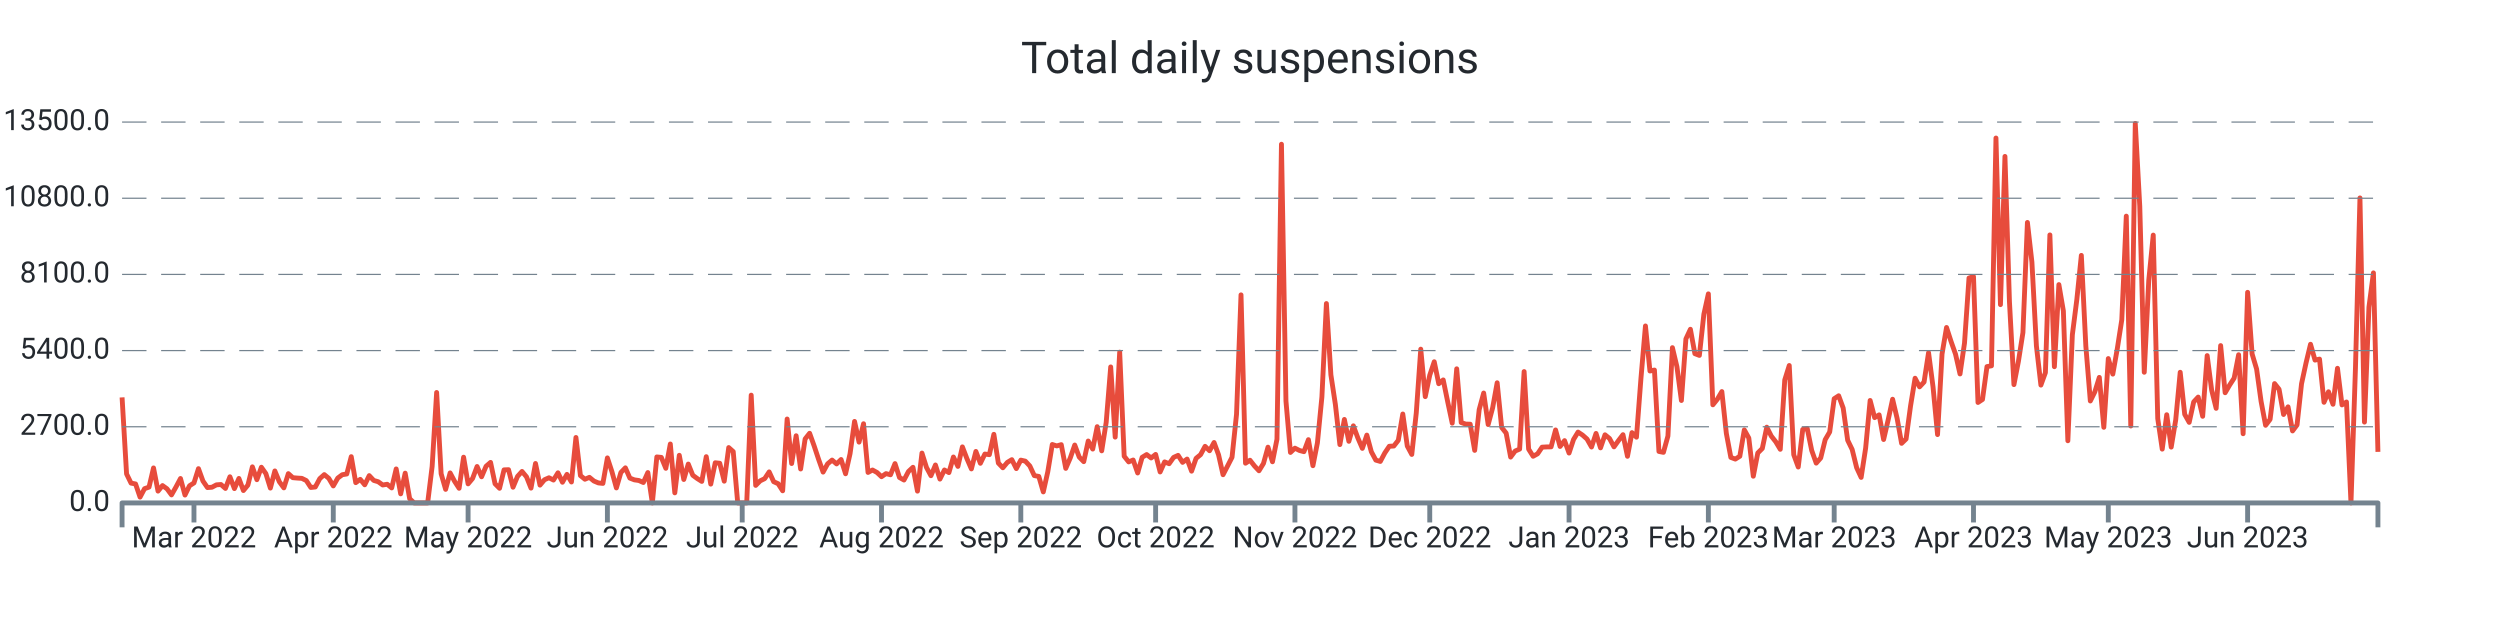
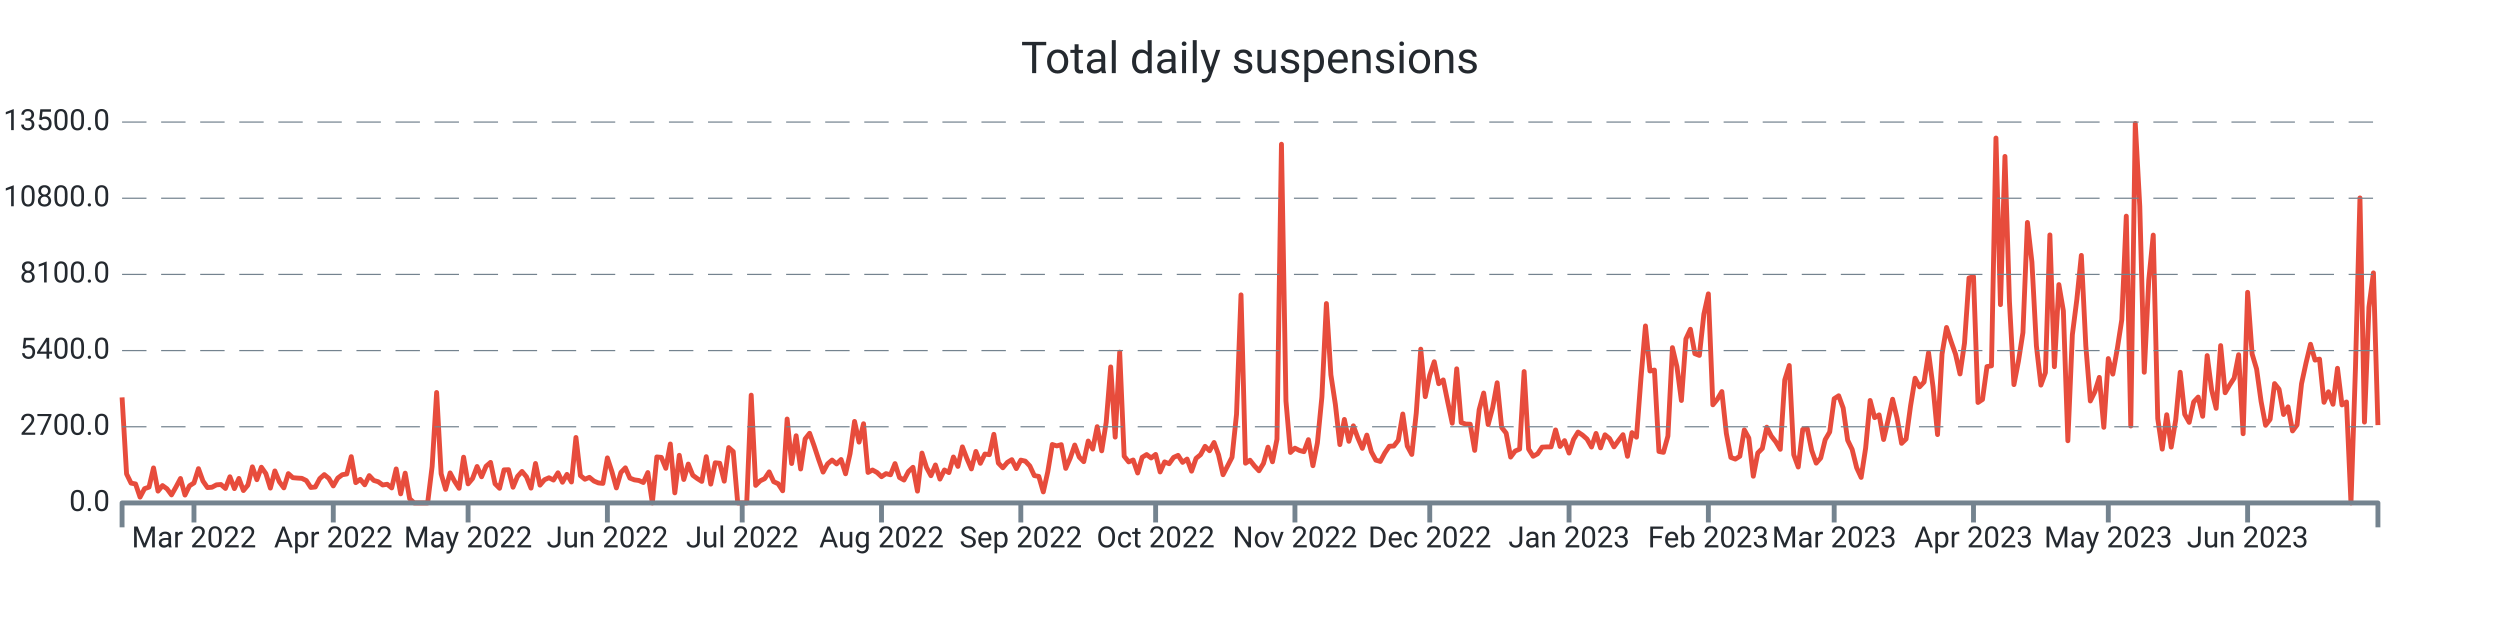
<svg xmlns="http://www.w3.org/2000/svg" width="1024.0" height="256.0" viewBox="0 0 1024.0 256.0" preserveAspectRatio="xMidYMid meet">
-   <path stroke="#e74c3c" stroke-linejoin="round" d="M 50.0 162.771 L 50 162.771L 51.841 194.121L 53.681 197.888L 55.522 198.223L 57.363 203.62L 59.203 200.164L 61.044 199.517L 62.884 191.66L 64.725 201.158L 66.566 198.893L 68.406 200.222L 70.247 202.707L 72.088 199.46L 73.928 195.993L 75.769 202.776L 77.61 198.986L 79.45 197.807L 81.291 191.96L 83.131 197.033L 84.972 199.702L 86.813 199.575L 88.653 198.593L 90.494 198.454L 92.335 200.06L 94.175 195.288L 96.016 200.13L 97.857 195.97L 99.697 200.927L 101.538 198.697L 103.378 191.22L 105.219 196.478L 107.06 191.382L 108.9 193.994L 110.741 199.922L 112.582 192.896L 114.422 197.333L 116.263 199.829L 118.104 194.005L 119.944 195.658L 121.785 195.82L 123.625 195.935L 125.466 196.836L 127.307 199.668L 129.147 199.471L 130.988 196.039L 132.829 194.398L 134.669 195.924L 136.51 199.032L 138.351 195.82L 140.191 194.444L 142.032 194.144L 143.873 187.049L 145.713 197.692L 147.554 196.34L 149.394 198.57L 151.235 194.814L 153.076 196.779L 154.916 197.322L 156.757 198.651L 158.598 198.35L 160.438 199.852L 162.279 192.076L 164.12 202.268L 165.96 193.809L 167.801 204.267L 169.641 206L 171.482 206L 173.323 206L 175.163 206L 177.004 191.047L 178.845 160.76L 180.685 194.028L 182.526 200.442L 184.367 193.705L 186.207 197.16L 188.048 200.003L 189.888 187.268L 191.729 198.188L 193.57 195.981L 195.41 191.082L 197.251 195.288L 199.092 190.978L 200.932 189.395L 202.773 198.154L 204.614 200.003L 206.454 192.457L 208.295 192.388L 210.135 199.564L 211.976 195.138L 213.817 193.104L 215.657 195.311L 217.498 199.933L 219.339 189.845L 221.179 198.708L 223.02 196.501L 224.861 195.692L 226.701 196.628L 228.542 193.659L 230.382 197.53L 232.223 194.306L 234.064 197.426L 235.904 179.191L 237.745 194.803L 239.586 196.293L 241.426 195.519L 243.267 197.033L 245.108 197.807L 246.948 198.004L 248.789 187.557L 250.629 193.139L 252.47 199.852L 254.311 193.532L 256.151 191.625L 257.992 195.831L 259.833 196.548L 261.673 196.813L 263.514 197.634L 265.355 193.555L 267.195 206L 269.036 187.164L 270.876 187.349L 272.717 191.821L 274.558 181.86L 276.398 201.863L 278.239 186.494L 280.08 196.397L 281.92 190.076L 283.761 194.664L 285.602 196.016L 287.442 197.183L 289.283 187.06L 291.124 198.292L 292.964 189.556L 294.805 189.753L 296.645 197.091L 298.486 183.328L 300.327 184.969L 302.167 206L 304.008 206L 305.849 206L 307.689 161.858L 309.53 198.812L 311.371 196.952L 313.211 196.051L 315.052 193.289L 316.892 197.299L 318.733 198.131L 320.574 201.031L 322.414 171.634L 324.255 189.857L 326.096 178.486L 327.936 192.099L 329.777 179.792L 331.618 177.469L 333.458 182.6L 335.299 188.158L 337.139 193.37L 338.98 189.996L 340.821 188.447L 342.661 190.019L 344.502 188.216L 346.343 194.052L 348.183 185.812L 350.024 172.616L 351.865 181.098L 353.705 173.564L 355.546 193.508L 357.386 192.515L 359.227 193.532L 361.068 195.253L 362.908 193.994L 364.749 194.468L 366.59 189.892L 368.43 195.588L 370.271 196.617L 372.112 193.116L 373.952 191.405L 375.793 201.17L 377.633 185.581L 379.474 191.44L 381.315 194.849L 383.155 190.458L 384.996 196.236L 386.837 192.503L 388.677 193.578L 390.518 187.188L 392.359 191.036L 394.199 183.039L 396.04 187.835L 397.88 192.064L 399.721 184.911L 401.562 189.764L 403.402 185.974L 405.243 186.228L 407.084 177.897L 408.924 189.672L 410.765 191.602L 412.606 189.395L 414.446 188.274L 416.287 191.937L 418.127 188.47L 419.968 188.886L 421.809 190.851L 423.649 194.803L 425.49 195.138L 427.331 201.482L 429.171 193.243L 431.012 182.068L 432.853 182.646L 434.693 182.126L 436.534 191.844L 438.375 187.592L 440.215 182.288L 442.056 187.222L 443.896 189.094L 445.737 180.636L 447.578 183.94L 449.418 174.765L 451.259 184.657L 453.1 172.94L 454.94 150.291L 456.781 179.041L 458.622 144.236L 460.462 186.864L 462.303 189.187L 464.143 188.424L 465.984 193.728L 467.825 187.315L 469.665 186.182L 471.506 187.58L 473.347 186.136L 475.187 193.312L 477.028 189.198L 478.869 189.938L 480.709 187.349L 482.55 186.517L 484.39 189.383L 486.231 188.031L 488.072 192.988L 489.912 187.731L 491.753 186.228L 493.594 182.82L 495.434 184.622L 497.275 181.248L 499.116 186.275L 500.956 194.444L 502.797 190.908L 504.637 187.303L 506.478 169.716L 508.319 120.778L 510.159 189.73L 512 188.516L 513.841 190.862L 515.681 192.827L 517.522 189.822L 519.363 183.166L 521.203 189.14L 523.044 179.919L 524.884 59.083L 526.725 164.261L 528.566 185.316L 530.406 183.571L 532.247 184.507L 534.088 185.004L 535.928 180.081L 537.769 190.747L 539.61 181.421L 541.45 162.586L 543.291 124.337L 545.131 153.526L 546.972 165.683L 548.813 182.103L 550.653 171.807L 552.494 180.763L 554.335 174.419L 556.175 179.376L 558.016 183.652L 559.857 178.22L 561.697 185.038L 563.538 188.47L 565.378 189.002L 567.219 185.524L 569.06 182.785L 570.9 182.692L 572.741 180.347L 574.582 169.577L 576.422 182.704L 578.263 186.136L 580.104 169.126L 581.944 143.022L 583.785 162.459L 585.625 153.676L 587.466 148.176L 589.307 157.166L 591.147 155.618L 592.988 164.631L 594.829 173.321L 596.669 151.065L 598.51 173.078L 600.351 173.702L 602.191 173.748L 604.032 184.472L 605.873 167.774L 607.713 160.991L 609.554 173.887L 611.394 167L 613.235 156.785L 615.076 175.077L 616.916 177.4L 618.757 187.222L 620.598 184.749L 622.438 183.952L 624.279 152.197L 626.12 183.964L 627.96 186.887L 629.801 185.87L 631.641 183.155L 633.482 183.062L 635.323 183.028L 637.163 176.106L 639.004 182.877L 640.845 180.485L 642.685 185.57L 644.526 180L 646.367 176.984L 648.207 178.209L 650.048 179.838L 651.888 183.097L 653.729 177.539L 655.57 183.444L 657.41 178.093L 659.251 179.596L 661.092 183.028L 662.932 180.462L 664.773 178.047L 666.614 186.899L 668.454 177.204L 670.295 179.076L 672.135 154.959L 673.976 133.512L 675.817 151.966L 677.657 151.573L 679.498 184.911L 681.339 185.281L 683.179 178.613L 685.02 142.398L 686.861 150.175L 688.701 164.042L 690.542 138.828L 692.382 134.864L 694.223 144.86L 696.064 145.576L 697.904 128.705L 699.745 120.362L 701.586 165.81L 703.426 163.51L 705.267 160.39L 707.108 177.504L 708.948 187.349L 710.789 188.043L 712.629 186.887L 714.47 176.083L 716.311 179.411L 718.151 195.057L 719.992 185.535L 721.833 183.698L 723.673 174.973L 725.514 178.613L 727.355 180.959L 729.195 184.033L 731.036 155.618L 732.876 149.713L 734.717 186.263L 736.558 191.29L 738.398 175.909L 740.239 175.493L 742.08 184.518L 743.92 189.695L 745.761 187.592L 747.602 180.092L 749.442 176.926L 751.283 163.314L 753.124 162.112L 754.964 167.127L 756.805 180.324L 758.645 184.114L 760.486 191.579L 762.327 195.542L 764.167 183.548L 766.008 164.03L 767.849 171.056L 769.689 169.924L 771.53 180.023L 773.371 172.073L 775.211 163.533L 777.052 171.345L 778.892 181.595L 780.733 179.804L 782.574 166.18L 784.414 154.924L 786.255 158.449L 788.096 156.473L 789.936 144.455L 791.777 158.53L 793.618 178.001L 795.458 144.998L 797.299 134.136L 799.139 139.821L 800.98 145.044L 802.821 153.168L 804.661 140.538L 806.502 113.868L 808.343 113.29L 810.183 164.851L 812.024 163.626L 813.865 150.164L 815.705 149.84L 817.546 56.54L 819.386 124.776L 821.227 64.075L 823.068 123.551L 824.908 157.536L 826.749 147.991L 828.59 136.228L 830.43 91.115L 832.271 107.362L 834.112 141.682L 835.952 157.732L 837.793 152.636L 839.633 96.222L 841.474 150.198L 843.315 116.572L 845.155 127.341L 846.996 180.532L 848.837 137.106L 850.677 122.65L 852.518 104.612L 854.359 141.763L 856.199 164.238L 858.04 160.517L 859.88 154.578L 861.721 175.02L 863.562 146.87L 865.402 153.237L 867.243 142.826L 869.084 130.981L 870.924 88.538L 872.765 174.488L 874.606 50.555L 876.446 84.436L 878.287 152.475L 880.127 114.908L 881.968 96.303L 883.809 171.46L 885.649 183.964L 887.49 169.877L 889.331 183.132L 891.171 171.992L 893.012 152.486L 894.853 169.704L 896.693 172.997L 898.534 164.62L 900.375 162.644L 902.215 170.513L 904.056 145.657L 905.896 159.812L 907.737 167.254L 909.578 141.555L 911.418 160.864L 913.259 157.721L 915.1 154.878L 916.94 145.299L 918.781 177.654L 920.622 119.738L 922.462 144.964L 924.303 151.157L 926.143 164.423L 927.984 174.199L 929.825 171.784L 931.665 157.12L 933.506 159.443L 935.347 169.773L 937.187 166.642L 939.028 176.51L 940.869 174.049L 942.709 157.178L 944.55 148.661L 946.39 141.012L 948.231 147.494L 950.072 147.09L 951.912 164.781L 953.753 160.471L 955.594 165.59L 957.434 150.857L 959.275 165.844L 961.116 164.654L 962.956 206L 964.797 150.684L 966.637 81.073L 968.478 172.893L 970.319 125.804L 972.159 111.776L 974 185.084" stroke-width="2.0" fill="none" />
+   <path stroke="#e74c3c" stroke-linejoin="round" d="M 50.0 162.771 L 50 162.771L 51.841 194.121L 53.681 197.888L 55.522 198.223L 57.363 203.62L 59.203 200.164L 61.044 199.517L 62.884 191.66L 64.725 201.158L 66.566 198.893L 68.406 200.222L 70.247 202.707L 72.088 199.46L 73.928 195.993L 75.769 202.776L 77.61 198.986L 79.45 197.807L 81.291 191.96L 83.131 197.033L 84.972 199.702L 86.813 199.575L 88.653 198.593L 90.494 198.454L 92.335 200.06L 94.175 195.288L 96.016 200.13L 97.857 195.97L 99.697 200.927L 101.538 198.697L 103.378 191.22L 105.219 196.478L 107.06 191.382L 108.9 193.994L 110.741 199.922L 112.582 192.896L 114.422 197.333L 116.263 199.829L 118.104 194.005L 119.944 195.658L 121.785 195.82L 123.625 195.935L 125.466 196.836L 127.307 199.668L 129.147 199.471L 130.988 196.039L 132.829 194.398L 134.669 195.924L 136.51 199.032L 138.351 195.82L 140.191 194.444L 142.032 194.144L 143.873 187.049L 145.713 197.692L 147.554 196.34L 149.394 198.57L 151.235 194.814L 153.076 196.779L 154.916 197.322L 156.757 198.651L 158.598 198.35L 160.438 199.852L 162.279 192.076L 164.12 202.268L 165.96 193.809L 167.801 204.267L 169.641 206L 171.482 206L 173.323 206L 175.163 206L 177.004 191.047L 178.845 160.76L 180.685 194.028L 182.526 200.442L 184.367 193.705L 186.207 197.16L 188.048 200.003L 189.888 187.268L 191.729 198.188L 193.57 195.981L 195.41 191.082L 197.251 195.288L 199.092 190.978L 200.932 189.395L 202.773 198.154L 204.614 200.003L 206.454 192.457L 208.295 192.388L 210.135 199.564L 211.976 195.138L 213.817 193.104L 215.657 195.311L 217.498 199.933L 219.339 189.845L 221.179 198.708L 223.02 196.501L 224.861 195.692L 226.701 196.628L 228.542 193.659L 230.382 197.53L 232.223 194.306L 234.064 197.426L 235.904 179.191L 237.745 194.803L 239.586 196.293L 241.426 195.519L 243.267 197.033L 245.108 197.807L 246.948 198.004L 248.789 187.557L 250.629 193.139L 252.47 199.852L 254.311 193.532L 256.151 191.625L 257.992 195.831L 259.833 196.548L 261.673 196.813L 263.514 197.634L 265.355 193.555L 267.195 206L 269.036 187.164L 270.876 187.349L 272.717 191.821L 274.558 181.86L 276.398 201.863L 278.239 186.494L 280.08 196.397L 281.92 190.076L 283.761 194.664L 285.602 196.016L 287.442 197.183L 289.283 187.06L 291.124 198.292L 292.964 189.556L 294.805 189.753L 296.645 197.091L 298.486 183.328L 300.327 184.969L 302.167 206L 304.008 206L 305.849 206L 307.689 161.858L 309.53 198.812L 311.371 196.952L 313.211 196.051L 315.052 193.289L 316.892 197.299L 318.733 198.131L 320.574 201.031L 322.414 171.634L 324.255 189.857L 326.096 178.486L 327.936 192.099L 329.777 179.792L 331.618 177.469L 333.458 182.6L 335.299 188.158L 337.139 193.37L 338.98 189.996L 340.821 188.447L 342.661 190.019L 344.502 188.216L 346.343 194.052L 348.183 185.812L 350.024 172.616L 351.865 181.098L 353.705 173.564L 355.546 193.508L 357.386 192.515L 359.227 193.532L 361.068 195.253L 362.908 193.994L 364.749 194.468L 366.59 189.892L 368.43 195.588L 370.271 196.617L 372.112 193.116L 373.952 191.405L 375.793 201.17L 377.633 185.581L 379.474 191.44L 381.315 194.849L 383.155 190.458L 384.996 196.236L 386.837 192.503L 388.677 193.578L 390.518 187.188L 392.359 191.036L 394.199 183.039L 396.04 187.835L 397.88 192.064L 399.721 184.911L 401.562 189.764L 403.402 185.974L 405.243 186.228L 407.084 177.897L 408.924 189.672L 410.765 191.602L 412.606 189.395L 414.446 188.274L 416.287 191.937L 418.127 188.47L 419.968 188.886L 421.809 190.851L 423.649 194.803L 425.49 195.138L 427.331 201.482L 429.171 193.243L 431.012 182.068L 432.853 182.646L 434.693 182.126L 436.534 191.844L 438.375 187.592L 440.215 182.288L 442.056 187.222L 443.896 189.094L 445.737 180.636L 447.578 183.94L 449.418 174.765L 451.259 184.657L 453.1 172.94L 454.94 150.291L 456.781 179.041L 458.622 144.236L 460.462 186.864L 462.303 189.187L 464.143 188.424L 465.984 193.728L 467.825 187.315L 469.665 186.182L 471.506 187.58L 473.347 186.136L 475.187 193.312L 477.028 189.198L 478.869 189.938L 480.709 187.349L 482.55 186.517L 484.39 189.383L 486.231 188.031L 488.072 192.988L 489.912 187.731L 491.753 186.228L 493.594 182.82L 495.434 184.622L 497.275 181.248L 499.116 186.275L 500.956 194.444L 502.797 190.908L 504.637 187.303L 506.478 169.716L 508.319 120.778L 510.159 189.73L 512 188.516L 513.841 190.862L 515.681 192.827L 517.522 189.822L 519.363 183.166L 521.203 189.14L 523.044 179.919L 524.884 59.083L 526.725 164.261L 528.566 185.316L 530.406 183.571L 532.247 184.507L 534.088 185.004L 535.928 180.081L 537.769 190.747L 539.61 181.421L 541.45 162.586L 543.291 124.337L 545.131 153.526L 546.972 165.683L 548.813 182.103L 550.653 171.807L 552.494 180.763L 554.335 174.419L 556.175 179.376L 558.016 183.652L 559.857 178.22L 561.697 185.038L 563.538 188.47L 565.378 189.002L 567.219 185.524L 569.06 182.785L 570.9 182.692L 572.741 180.347L 574.582 169.577L 576.422 182.704L 578.263 186.136L 580.104 169.126L 581.944 143.022L 583.785 162.459L 585.625 153.676L 587.466 148.176L 589.307 157.166L 591.147 155.618L 592.988 164.631L 594.829 173.321L 596.669 151.065L 598.51 173.078L 600.351 173.702L 602.191 173.748L 604.032 184.472L 605.873 167.774L 607.713 160.991L 609.554 173.887L 611.394 167L 613.235 156.785L 615.076 175.077L 616.916 177.4L 618.757 187.222L 620.598 184.749L 622.438 183.952L 624.279 152.197L 626.12 183.964L 627.96 186.887L 629.801 185.87L 631.641 183.155L 633.482 183.062L 635.323 183.028L 637.163 176.106L 639.004 182.877L 640.845 180.485L 642.685 185.57L 644.526 180L 646.367 176.984L 648.207 178.209L 650.048 179.838L 651.888 183.097L 653.729 177.539L 655.57 183.444L 657.41 178.093L 659.251 179.596L 661.092 183.028L 662.932 180.462L 664.773 178.047L 666.614 186.899L 668.454 177.204L 670.295 179.076L 672.135 154.959L 673.976 133.512L 675.817 151.966L 677.657 151.573L 679.498 184.911L 681.339 185.281L 683.179 178.613L 685.02 142.398L 686.861 150.175L 688.701 164.042L 690.542 138.828L 692.382 134.864L 694.223 144.86L 696.064 145.576L 697.904 128.705L 699.745 120.362L 701.586 165.81L 703.426 163.51L 705.267 160.39L 707.108 177.504L 708.948 187.349L 710.789 188.043L 712.629 186.887L 714.47 176.083L 716.311 179.411L 718.151 195.057L 719.992 185.535L 721.833 183.698L 723.673 174.973L 725.514 178.613L 727.355 180.959L 729.195 184.033L 731.036 155.618L 732.876 149.713L 734.717 186.263L 736.558 191.29L 738.398 175.909L 740.239 175.493L 742.08 184.518L 743.92 189.695L 745.761 187.592L 747.602 180.092L 749.442 176.926L 751.283 163.314L 753.124 162.112L 754.964 167.127L 756.805 180.324L 758.645 184.114L 760.486 191.579L 762.327 195.542L 764.167 183.548L 766.008 164.03L 767.849 171.056L 769.689 169.924L 771.53 180.023L 773.371 172.073L 775.211 163.533L 777.052 171.345L 778.892 181.595L 780.733 179.804L 782.574 166.18L 784.414 154.924L 786.255 158.449L 788.096 156.473L 789.936 144.455L 791.777 158.53L 793.618 178.001L 795.458 144.998L 797.299 134.136L 799.139 139.821L 800.98 145.044L 802.821 153.168L 804.661 140.538L 806.502 113.868L 808.343 113.29L 810.183 164.851L 812.024 163.626L 813.865 150.164L 815.705 149.84L 817.546 56.54L 819.386 124.776L 821.227 64.075L 823.068 123.551L 824.908 157.536L 826.749 147.991L 828.59 136.228L 830.43 91.115L 832.271 107.362L 834.112 141.682L 835.952 157.732L 837.793 152.636L 839.633 96.222L 841.474 150.198L 843.315 116.572L 845.155 127.341L 846.996 180.532L 848.837 137.106L 850.677 122.65L 852.518 104.612L 854.359 141.763L 856.199 164.238L 858.04 160.517L 859.88 154.578L 861.721 175.02L 863.562 146.87L 865.402 153.237L 867.243 142.826L 869.084 130.981L 870.924 88.538L 872.765 174.488L 874.606 50.555L 876.446 84.436L 878.287 152.475L 880.127 114.908L 881.968 96.303L 883.809 171.46L 885.649 183.964L 887.49 169.877L 889.331 183.132L 891.171 171.992L 893.012 152.486L 894.853 169.704L 896.693 172.997L 898.534 164.62L 900.375 162.644L 902.215 170.513L 904.056 145.657L 905.896 159.812L 907.737 167.254L 909.578 141.555L 911.418 160.864L 913.259 157.721L 915.1 154.878L 916.94 145.299L 918.781 177.654L 920.622 119.738L 922.462 144.964L 924.303 151.157L 926.143 164.423L 927.984 174.199L 929.825 171.784L 931.665 157.12L 933.506 159.443L 935.347 169.773L 937.187 166.642L 939.028 176.51L 940.869 174.049L 942.709 157.178L 944.55 148.661L 946.39 141.012L 948.231 147.494L 950.072 147.09L 951.912 164.781L 953.753 160.471L 955.594 165.59L 957.434 150.857L 959.275 165.844L 961.116 164.654L 962.956 206L 964.797 150.684L 966.637 81.073L 968.478 172.893L 970.319 125.804L 972.159 111.776L 974 174.118" stroke-width="2.0" fill="none" />
  <text x="45.0" font-family="-apple-system, system-ui, BlinkMacSystemFont, Roboto" y="50.0" dominant-baseline="middle" text-anchor="end" font-size="12" fill="#24292f">13500.0</text>
  <path stroke="#74838f" stroke-dasharray="10 6" stroke-width="0.5" d="M 50.0 50.0 L 974.0 50.0" />
  <text x="45.0" font-family="-apple-system, system-ui, BlinkMacSystemFont, Roboto" y="81.2" dominant-baseline="middle" text-anchor="end" font-size="12" fill="#24292f">10800.0</text>
  <path stroke="#74838f" stroke-dasharray="10 6" stroke-width="0.5" d="M 50.0 81.2 L 974.0 81.2" />
  <text x="45.0" font-family="-apple-system, system-ui, BlinkMacSystemFont, Roboto" y="112.4" dominant-baseline="middle" text-anchor="end" font-size="12" fill="#24292f">8100.0</text>
  <path stroke="#74838f" stroke-dasharray="10 6" stroke-width="0.5" d="M 50.0 112.4 L 974.0 112.4" />
  <text x="45.0" font-family="-apple-system, system-ui, BlinkMacSystemFont, Roboto" y="143.6" dominant-baseline="middle" text-anchor="end" font-size="12" fill="#24292f">5400.0</text>
  <path stroke="#74838f" stroke-dasharray="10 6" stroke-width="0.5" d="M 50.0 143.6 L 974.0 143.6" />
  <text x="45.0" font-family="-apple-system, system-ui, BlinkMacSystemFont, Roboto" y="174.8" dominant-baseline="middle" text-anchor="end" font-size="12" fill="#24292f">2700.0</text>
  <path stroke="#74838f" stroke-dasharray="10 6" stroke-width="0.5" d="M 50.0 174.8 L 974.0 174.8" />
  <text x="45.0" font-family="-apple-system, system-ui, BlinkMacSystemFont, Roboto" y="206.0" dominant-baseline="middle" text-anchor="end" font-size="12" fill="#24292f">0.0</text>
  <path stroke="#74838f" stroke-width="2.0" d="M 79.45 206.0 L 79.45 214.0" />
  <text x="79.45" font-family="-apple-system, system-ui, BlinkMacSystemFont, Roboto" y="216.0" dominant-baseline="hanging" text-anchor="middle" font-size="12" fill="#24292f">Mar 2022</text>
  <path stroke="#74838f" stroke-width="2.0" d="M 136.51 206.0 L 136.51 214.0" />
  <text x="136.51" font-family="-apple-system, system-ui, BlinkMacSystemFont, Roboto" y="216.0" dominant-baseline="hanging" text-anchor="middle" font-size="12" fill="#24292f">Apr 2022</text>
  <path stroke="#74838f" stroke-width="2.0" d="M 191.729 206.0 L 191.729 214.0" />
  <text x="191.729" font-family="-apple-system, system-ui, BlinkMacSystemFont, Roboto" y="216.0" dominant-baseline="hanging" text-anchor="middle" font-size="12" fill="#24292f">May 2022</text>
  <path stroke="#74838f" stroke-width="2.0" d="M 248.789 206.0 L 248.789 214.0" />
  <text x="248.789" font-family="-apple-system, system-ui, BlinkMacSystemFont, Roboto" y="216.0" dominant-baseline="hanging" text-anchor="middle" font-size="12" fill="#24292f">Jun 2022</text>
  <path stroke="#74838f" stroke-width="2.0" d="M 304.008 206.0 L 304.008 214.0" />
  <text x="304.008" font-family="-apple-system, system-ui, BlinkMacSystemFont, Roboto" y="216.0" dominant-baseline="hanging" text-anchor="middle" font-size="12" fill="#24292f">Jul 2022</text>
  <path stroke="#74838f" stroke-width="2.0" d="M 361.068 206.0 L 361.068 214.0" />
  <text x="361.068" font-family="-apple-system, system-ui, BlinkMacSystemFont, Roboto" y="216.0" dominant-baseline="hanging" text-anchor="middle" font-size="12" fill="#24292f">Aug 2022</text>
  <path stroke="#74838f" stroke-width="2.0" d="M 418.127 206.0 L 418.127 214.0" />
  <text x="418.127" font-family="-apple-system, system-ui, BlinkMacSystemFont, Roboto" y="216.0" dominant-baseline="hanging" text-anchor="middle" font-size="12" fill="#24292f">Sep 2022</text>
  <path stroke="#74838f" stroke-width="2.0" d="M 473.347 206.0 L 473.347 214.0" />
  <text x="473.347" font-family="-apple-system, system-ui, BlinkMacSystemFont, Roboto" y="216.0" dominant-baseline="hanging" text-anchor="middle" font-size="12" fill="#24292f">Oct 2022</text>
  <path stroke="#74838f" stroke-width="2.0" d="M 530.406 206.0 L 530.406 214.0" />
  <text x="530.406" font-family="-apple-system, system-ui, BlinkMacSystemFont, Roboto" y="216.0" dominant-baseline="hanging" text-anchor="middle" font-size="12" fill="#24292f">Nov 2022</text>
  <path stroke="#74838f" stroke-width="2.0" d="M 585.625 206.0 L 585.625 214.0" />
  <text x="585.625" font-family="-apple-system, system-ui, BlinkMacSystemFont, Roboto" y="216.0" dominant-baseline="hanging" text-anchor="middle" font-size="12" fill="#24292f">Dec 2022</text>
  <path stroke="#74838f" stroke-width="2.0" d="M 642.685 206.0 L 642.685 214.0" />
  <text x="642.685" font-family="-apple-system, system-ui, BlinkMacSystemFont, Roboto" y="216.0" dominant-baseline="hanging" text-anchor="middle" font-size="12" fill="#24292f">Jan 2023</text>
  <path stroke="#74838f" stroke-width="2.0" d="M 699.745 206.0 L 699.745 214.0" />
  <text x="699.745" font-family="-apple-system, system-ui, BlinkMacSystemFont, Roboto" y="216.0" dominant-baseline="hanging" text-anchor="middle" font-size="12" fill="#24292f">Feb 2023</text>
  <path stroke="#74838f" stroke-width="2.0" d="M 751.283 206.0 L 751.283 214.0" />
  <text x="751.283" font-family="-apple-system, system-ui, BlinkMacSystemFont, Roboto" y="216.0" dominant-baseline="hanging" text-anchor="middle" font-size="12" fill="#24292f">Mar 2023</text>
  <path stroke="#74838f" stroke-width="2.0" d="M 808.343 206.0 L 808.343 214.0" />
  <text x="808.343" font-family="-apple-system, system-ui, BlinkMacSystemFont, Roboto" y="216.0" dominant-baseline="hanging" text-anchor="middle" font-size="12" fill="#24292f">Apr 2023</text>
  <path stroke="#74838f" stroke-width="2.0" d="M 863.562 206.0 L 863.562 214.0" />
  <text x="863.562" font-family="-apple-system, system-ui, BlinkMacSystemFont, Roboto" y="216.0" dominant-baseline="hanging" text-anchor="middle" font-size="12" fill="#24292f">May 2023</text>
  <path stroke="#74838f" stroke-width="2.0" d="M 920.622 206.0 L 920.622 214.0" />
  <text x="920.622" font-family="-apple-system, system-ui, BlinkMacSystemFont, Roboto" y="216.0" dominant-baseline="hanging" text-anchor="middle" font-size="12" fill="#24292f">Jun 2023</text>
  <path stroke="#74838f" stroke-linejoin="round" stroke-width="2.0" d="M 50.0 216.0 L 50.0 206.0 L 974.0 206.0 L 974.0 216.0" fill="none" />
  <text x="512.0" y="25.0" font-family="-apple-system, system-ui, BlinkMacSystemFont, Roboto" dominant-baseline="middle" text-anchor="middle" font-size="18" fill="#24292f">Total daily suspensions</text>
</svg>
